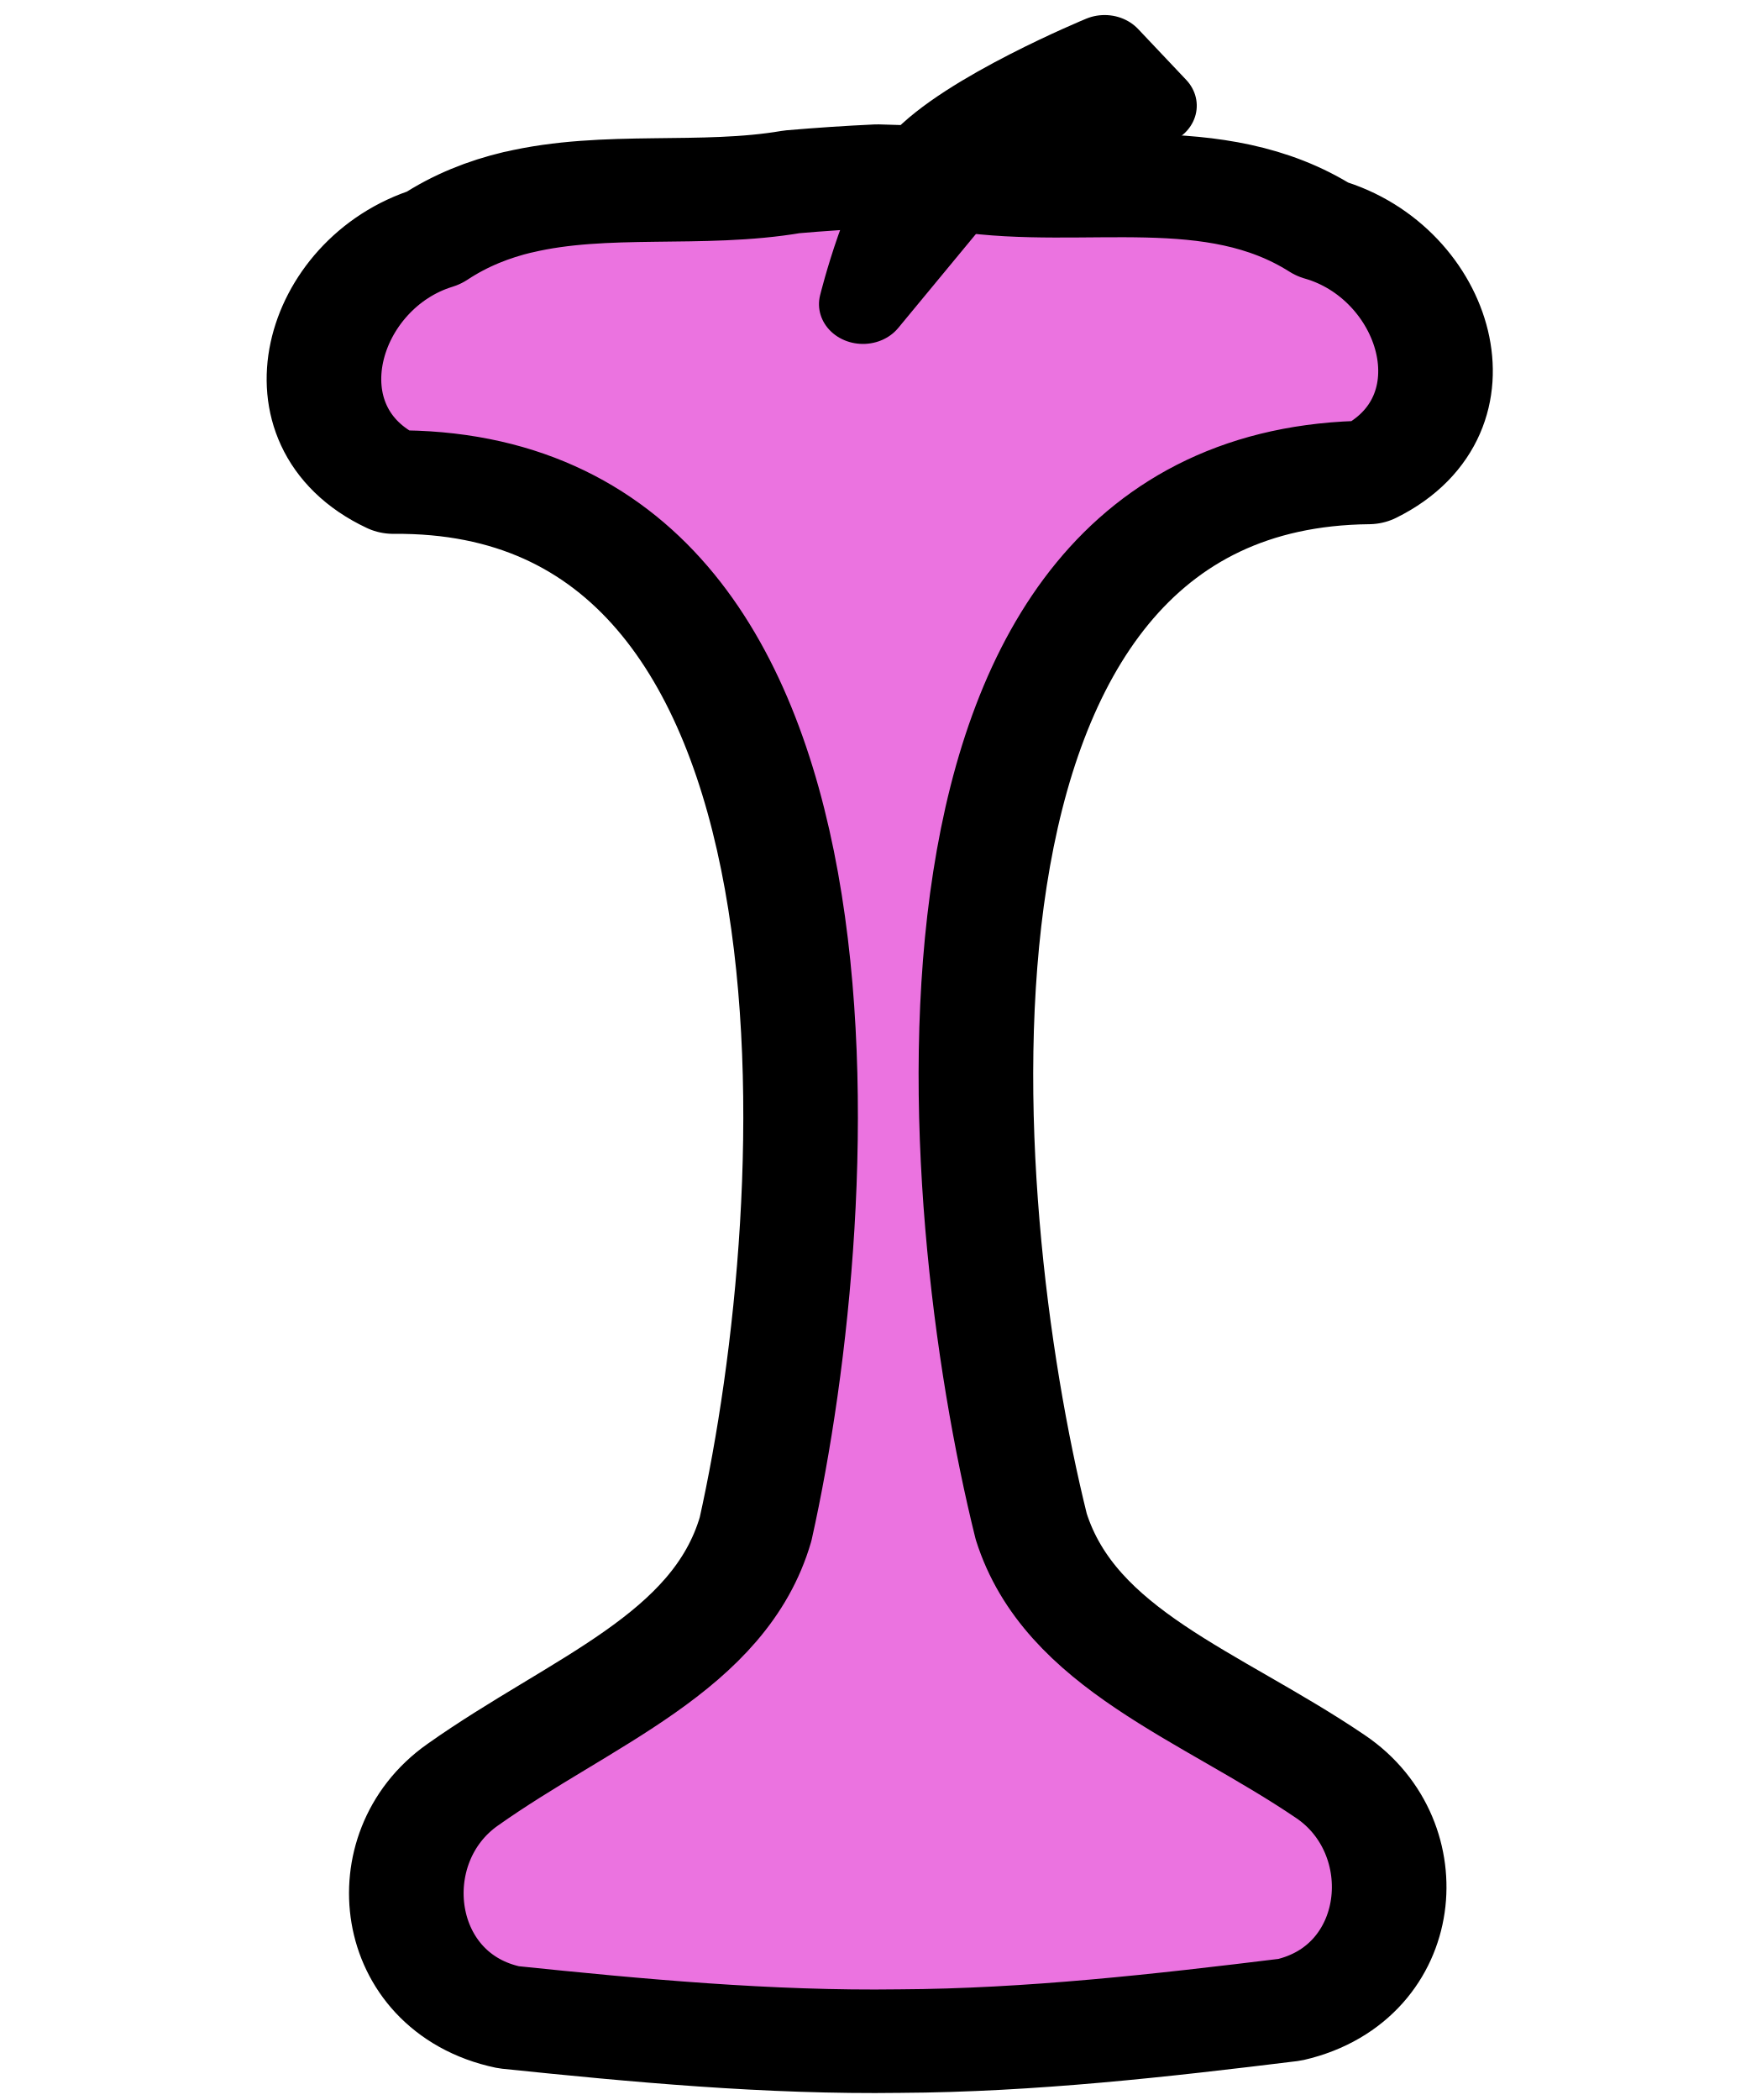
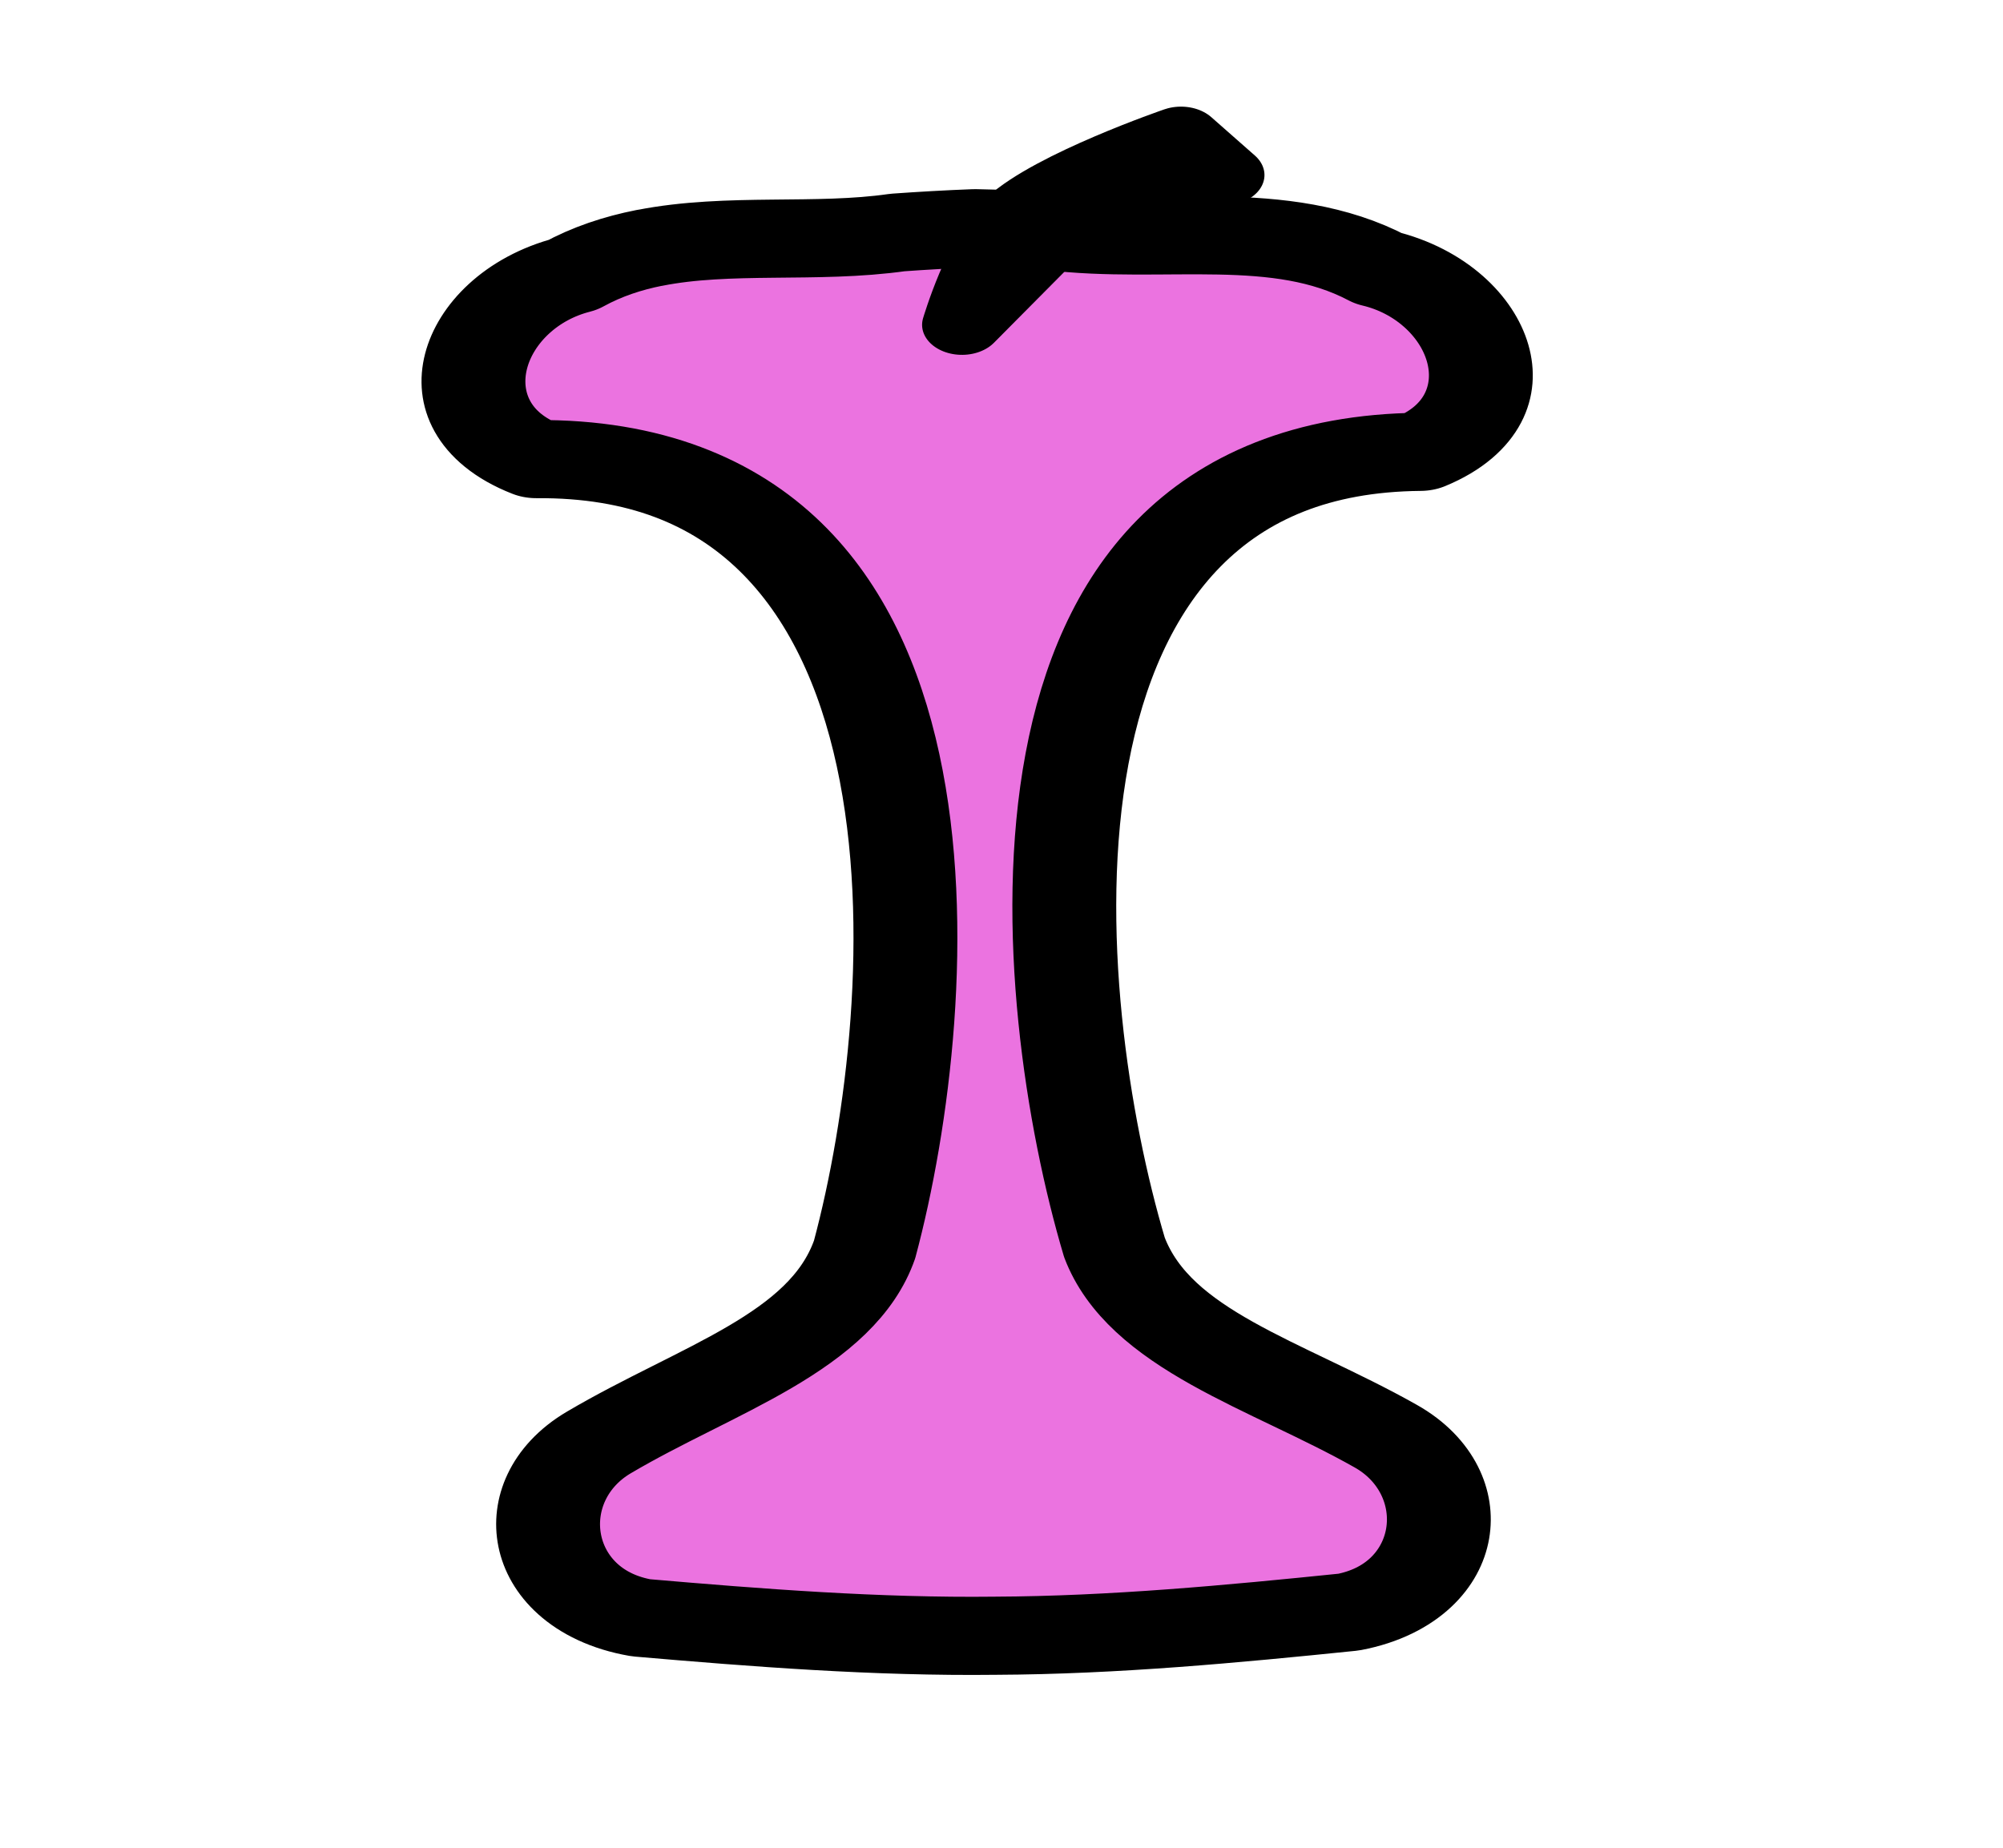
- <svg xmlns="http://www.w3.org/2000/svg" width="72.16" height="86.806" viewBox="0 0 19.092 22.967" version="1.1" id="svg1">
+ <svg xmlns="http://www.w3.org/2000/svg" width="42.849" height="39.528" viewBox="0 0 11.337 10.458" version="1.1" id="svg1">
  <defs id="defs1">
    </defs>
-   <g id="layer1" transform="translate(-76.07987,-46.43511)">
-     <g id="g6" transform="matrix(1.030548,-0.2587425,0.2864562,0.9308455,48.22205,39.86811)" style="fill:#eb73e0;fill-opacity:1;stroke:#000000;stroke-opacity:1">
-       <path d="m 27.764,17.148 c -0.309,-0.004 -0.621,0.039 -0.938,0.158 -1.221,0.07 -2.134,1.627 -1.139,2.553 4.729,1.266 2.113,9.03 0.395,12.412 -0.731,1.251 -2.242,1.396 -3.662,1.986 -1.069,0.44 -1.333,2.073 -0.25,2.662 1.225,0.497 2.485,0.992 3.779,1.33 1.291,0.351 2.63,0.548 3.939,0.727 1.232,0.028 1.816,-1.52 1.107,-2.434 -0.938,-1.219 -2.178,-2.096 -2.189,-3.545 0.192,-3.789 1.788,-11.827 6.52,-10.572 1.324,-0.308 1.305,-2.111 0.281,-2.779 -0.86,-1.045 -2.261,-0.993 -3.393,-1.521 -0.274,-0.098 -0.55,-0.191 -0.83,-0.277 -0.286,-0.064 -0.573,-0.121 -0.859,-0.172 -0.933,-0.078 -1.835,-0.515 -2.762,-0.527 z" style="fill:#eb73e0;stroke:#000000;stroke-width:1.172;stroke-linecap:round;stroke-linejoin:round;fill-opacity:1;stroke-opacity:1" id="path1" />
+   <g id="layer1" transform="translate(-75.7558,-55.93214)">
+     <g id="g6" transform="matrix(0.483258,-0.1010819,0.1343288,0.3636497,63.7103,53.90585)" style="fill:#eb73e0;fill-opacity:1;stroke:#000000;stroke-opacity:1">
+       <path d="m 27.764,17.148 c -0.309,-0.004 -0.621,0.039 -0.938,0.158 -1.221,0.07 -2.134,1.627 -1.139,2.553 4.729,1.266 2.113,9.03 0.395,12.412 -0.731,1.251 -2.242,1.396 -3.662,1.986 -1.069,0.44 -1.333,2.073 -0.25,2.662 1.225,0.497 2.485,0.992 3.779,1.33 1.291,0.351 2.63,0.548 3.939,0.727 1.232,0.028 1.816,-1.52 1.107,-2.434 -0.938,-1.219 -2.178,-2.096 -2.189,-3.545 0.192,-3.789 1.788,-11.827 6.52,-10.572 1.324,-0.308 1.305,-2.111 0.281,-2.779 -0.86,-1.045 -2.261,-0.993 -3.393,-1.521 -0.274,-0.098 -0.55,-0.191 -0.83,-0.277 -0.286,-0.064 -0.573,-0.121 -0.859,-0.172 -0.933,-0.078 -1.835,-0.515 -2.762,-0.527 z" style="fill:#eb73e0;fill-opacity:1;stroke:#000000;stroke-width:1.172;stroke-linecap:round;stroke-linejoin:round;stroke-opacity:1" id="path1" />
      <path style="fill:#eb73e0;fill-opacity:1;stroke:#000000;stroke-width:0.9;stroke-linecap:round;stroke-linejoin:round;stroke-dasharray:none;stroke-opacity:1" d="m 30.854,19.205 c 0,0 0.563,-1.058 1.034,-1.393 0.599,-0.427 2.103,-0.665 2.103,-0.665 l 0.32,0.687 -2.076,0.303 z" id="path6-1" />
    </g>
  </g>
</svg>
